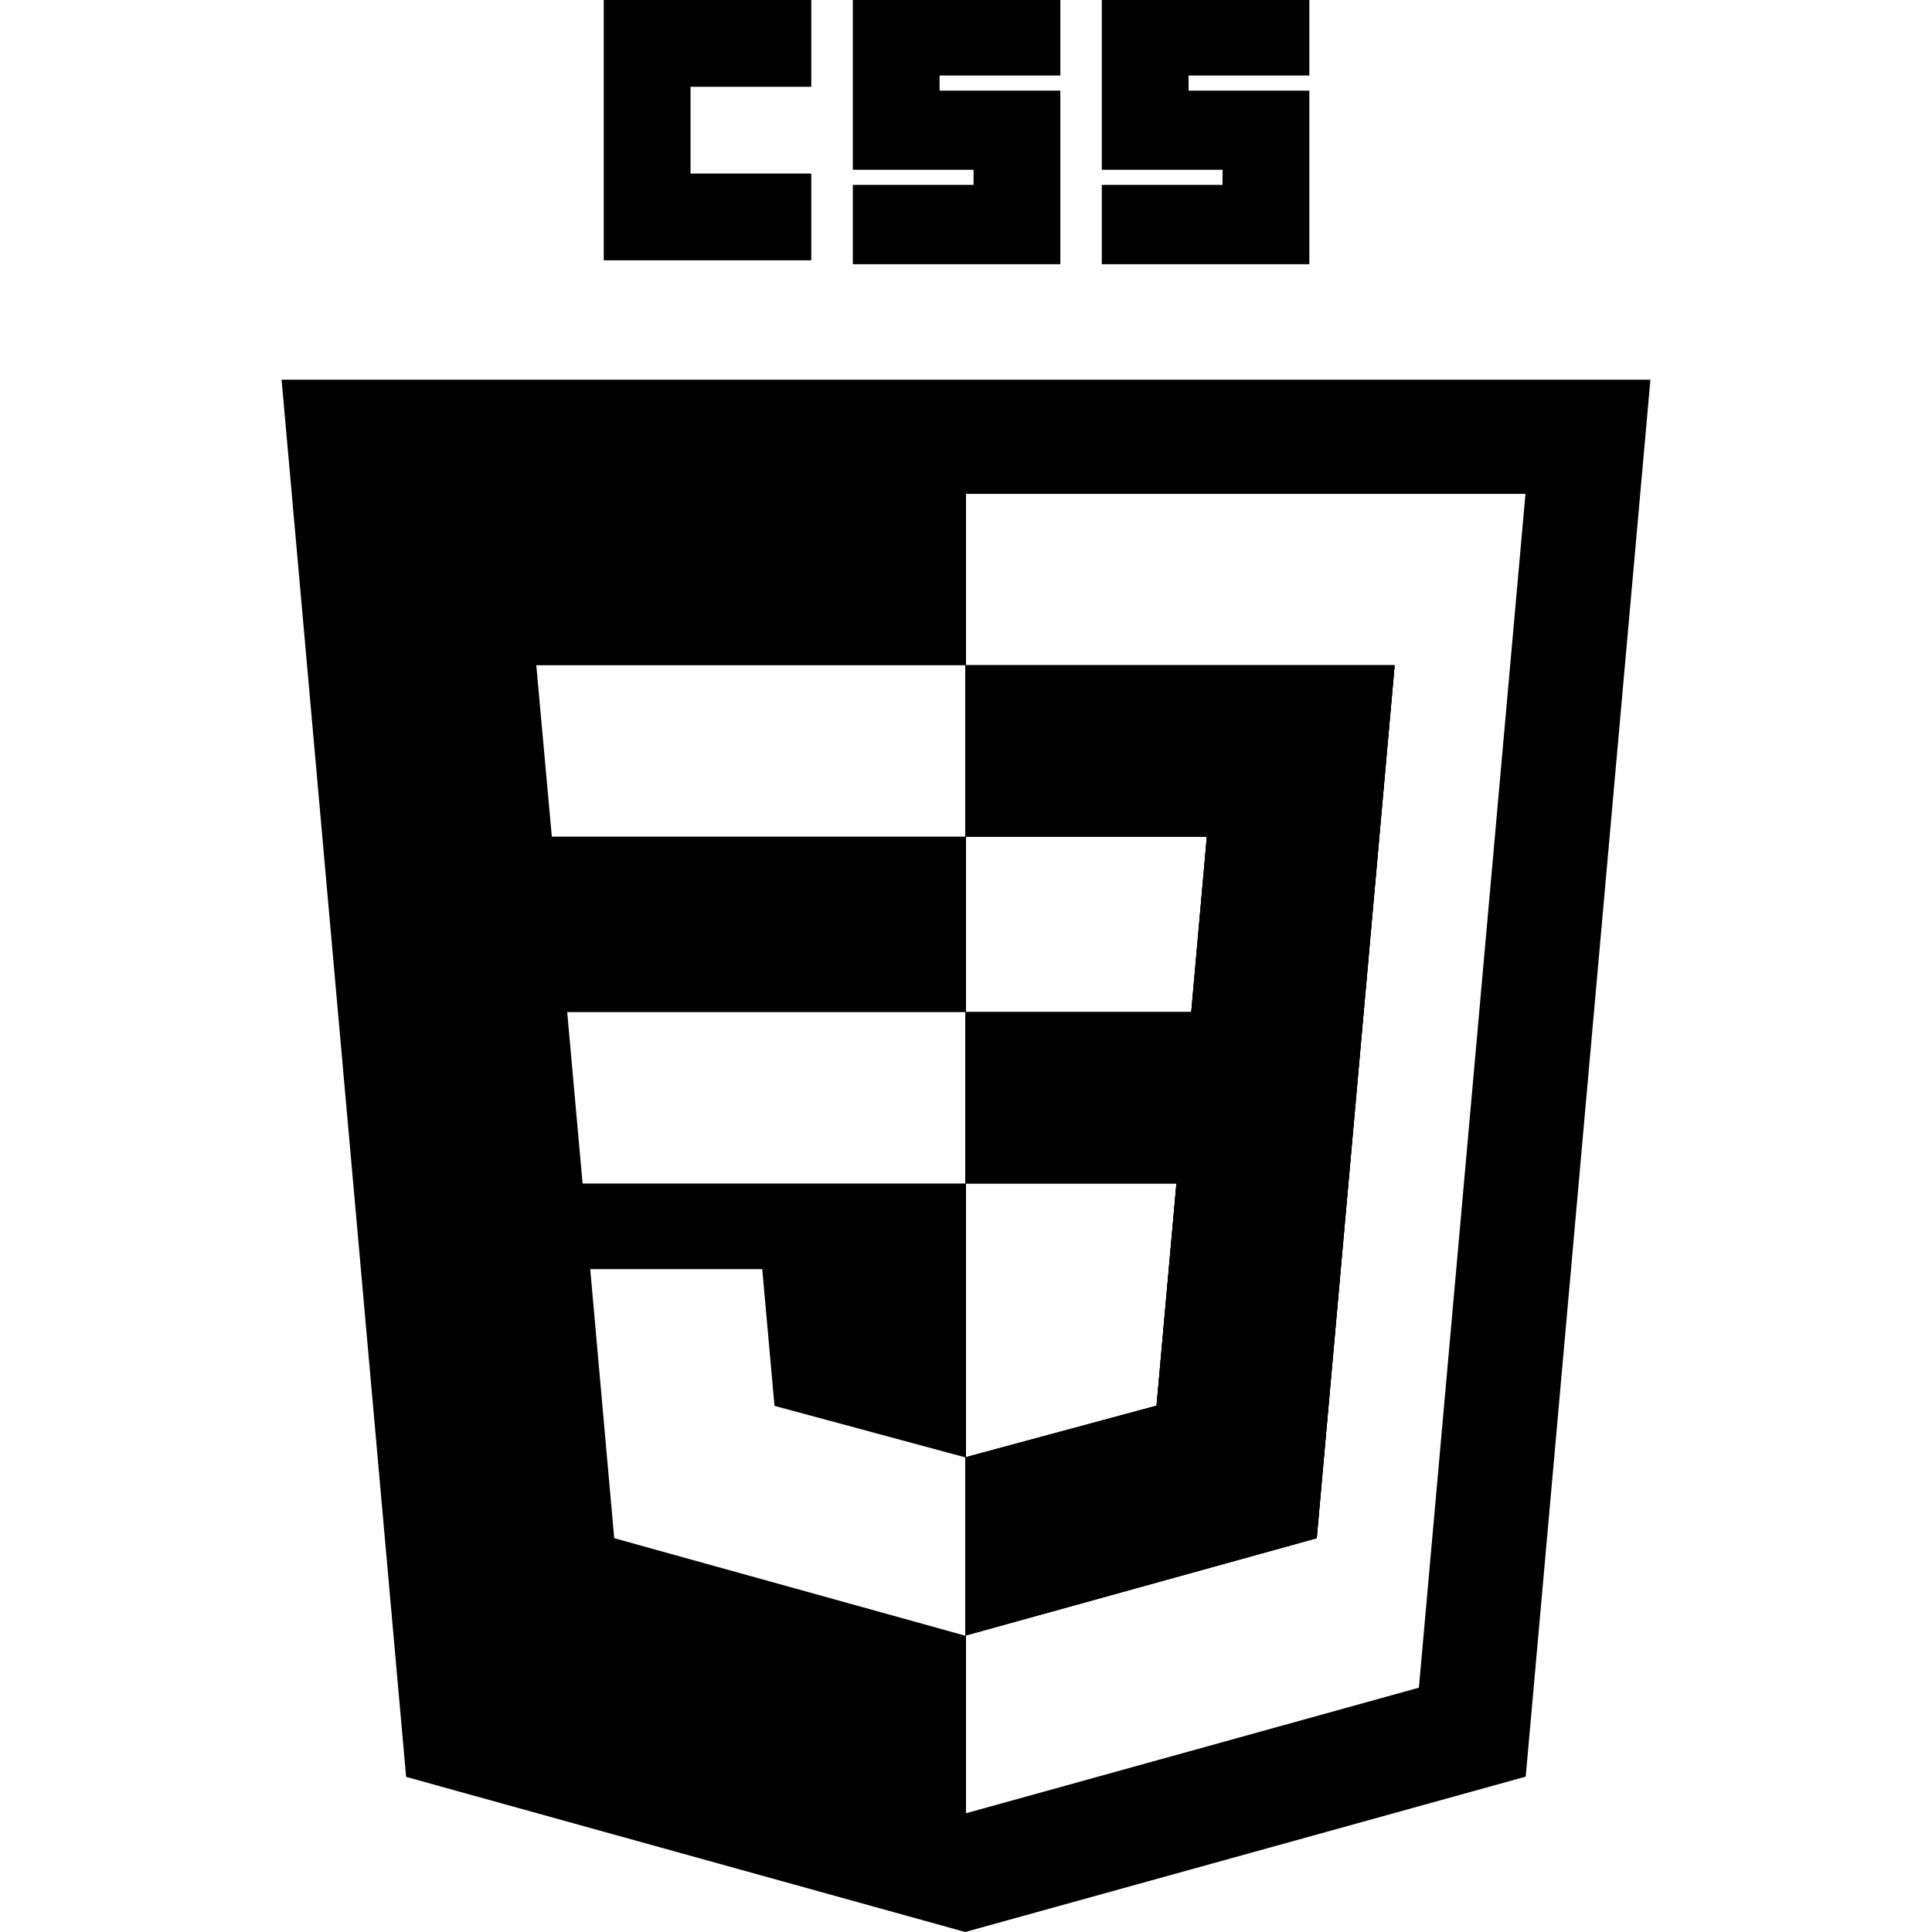
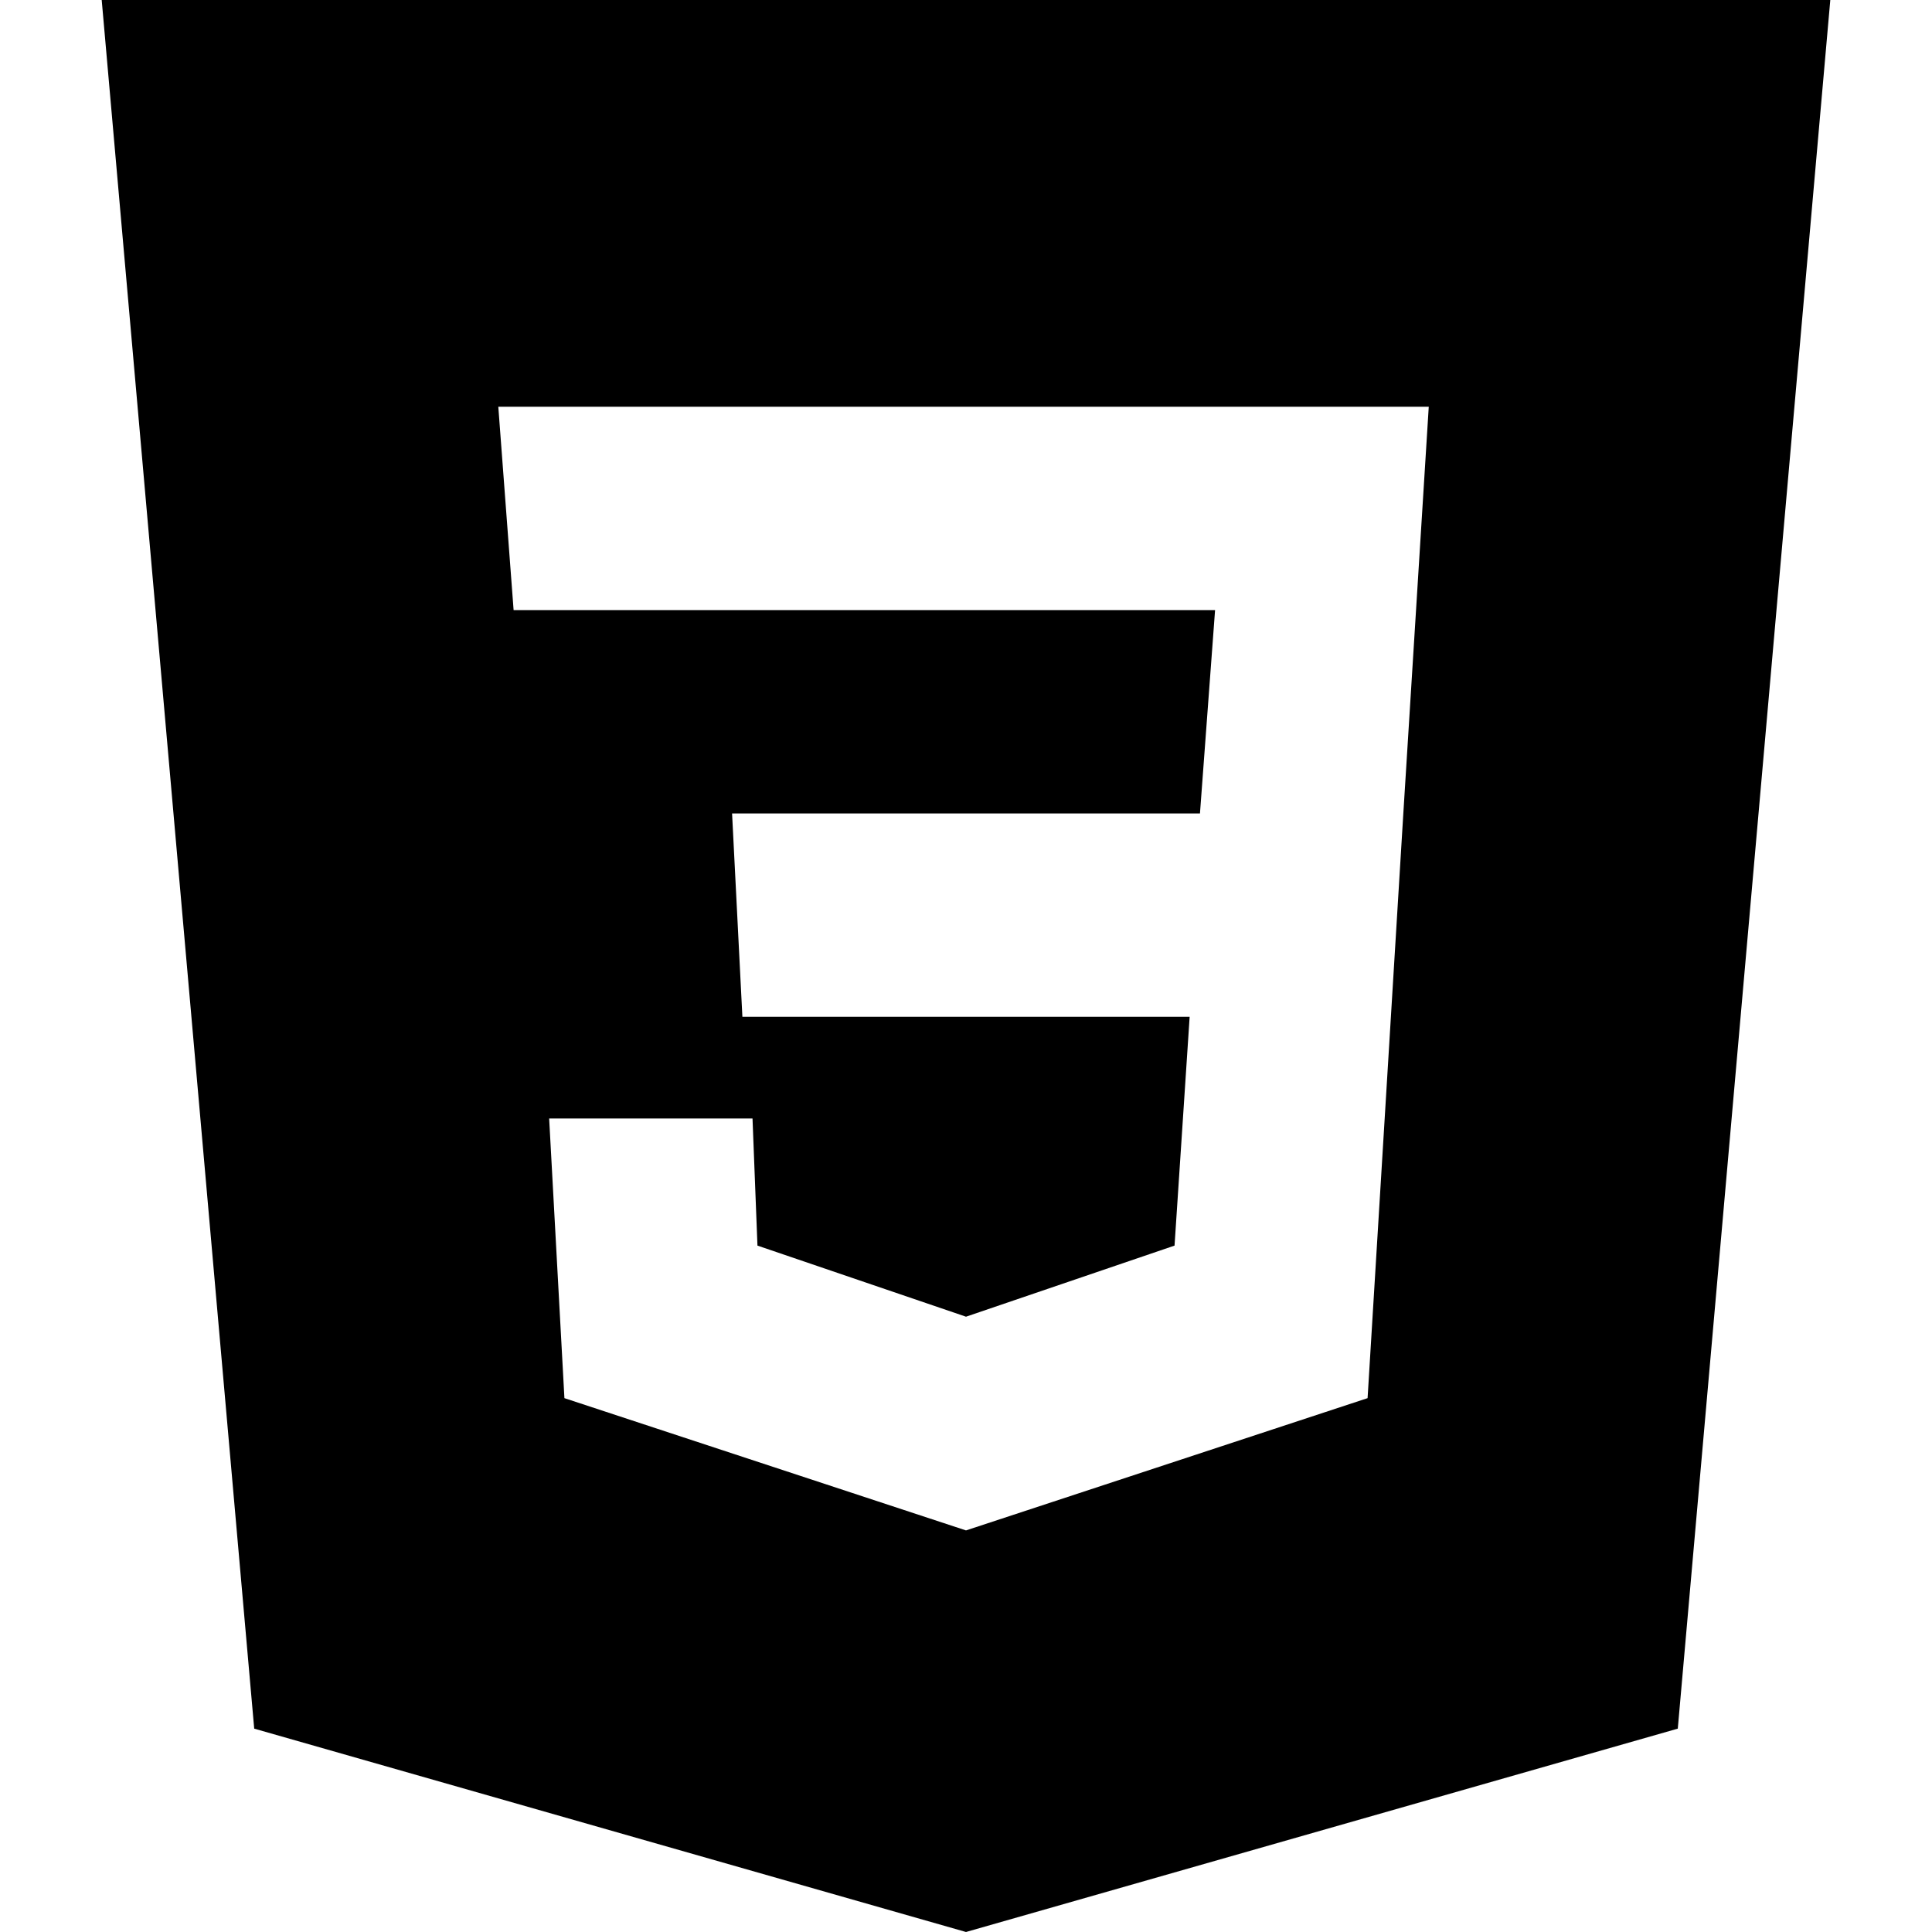
- <svg xmlns="http://www.w3.org/2000/svg" version="1.1" id="Capa_1" x="0px" y="0px" viewBox="0 0 24 24" style="enable-background:new 0 0 24 24;" xml:space="preserve" width="512" height="512">
-   <g id="layer1_00000069379214082054225550000004600713903019782292_" transform="translate(-193.633,-276.3622)">
-     <g id="g3013_00000093138603932973688150000013863908198644500923_" transform="translate(119,276.3622)">
-       <path d="M78.131,4.717l1.547,17.356L86.623,24l6.963-1.93l1.549-17.353H78.131z M81.295,8.264h5.33v2.129h-5.137L81.295,8.264z     M86.633,14.701h2.614L89,17.462l-2.367,0.639V14.701z M86.633,12.573v-2.18h2.992l-0.194,2.18H86.633z M81.679,12.573h4.947    v2.129H81.87L81.679,12.573z M92.259,20.965l-5.626,1.56v-2.209l-0.01,0.003l-4.36-1.211l-0.298-3.342h2.137l0.152,1.698    l2.37,0.64l0.002,0v2.214l0.007-0.002l4.357-1.208l0.968-10.844h-5.325V6.135h6.95L92.259,20.965z" />
-       <polygon points="91.958,8.264 90.99,19.108 86.633,20.315 86.633,18.101 89,17.462 89.247,14.701 86.633,14.701 86.633,12.573     89.431,12.573 89.625,10.393 86.633,10.393 86.633,8.264   " />
-       <rect x="86.626" y="12.573" width="0.007" height="2.129" />
-       <rect x="86.626" y="8.264" width="0.007" height="2.129" />
-       <rect x="86.625" y="18.102" width="0.008" height="2.214" />
-       <path id="path2999_00000183935336956994173500000009856227378309738643_" d="M82.133,0h2.578v1.078h-1.5v1.078h1.5v1.078h-2.578V0    z" />
-       <path id="path3001_00000096055226761582317920000005110122629658984122_" d="M85.227,0h2.578v0.938h-1.5v0.188h1.5v2.156h-2.578    V2.297h1.5V2.109h-1.5V0z" />
-       <path id="path3003_00000136402835624896882680000006132478931596835508_" d="M88.32,0h2.578v0.938h-1.5v0.188h1.5v2.156H88.32    V2.297h1.5V2.109h-1.5V0z" />
-       <polygon points="91.958,8.264 90.99,19.108 86.633,20.315 86.626,20.317 86.626,18.103 86.633,18.101 89,17.462 89.247,14.701     86.626,14.701 86.626,12.573 89.431,12.573 89.625,10.393 86.626,10.393 86.626,8.264   " />
-     </g>
-   </g>
+ <svg xmlns="http://www.w3.org/2000/svg" viewBox="0 0 50 50" width="50px" height="50px" fill-rule="evenodd" version="1.1" id="svg6574">
+   <defs id="defs6578" />
+   <path fill-rule="evenodd" d="M 47.368,0 43.421,44.737 25,50 6.579,44.737 2.632,0 Z M 14.212,28.947 h 5.263 l 0.128,3.289 5.397,1.84 5.397,-1.84 0.391,-5.921 H 19.213 l -0.267,-5.263 h 12.109 l 0.391,-5.263 H 13.292 L 12.896,10.526 H 36.976 L 36.318,21.053 35.393,36.184 25,39.607 14.607,36.184 Z" id="path6572" style="stroke-width:1.316" />
</svg>
